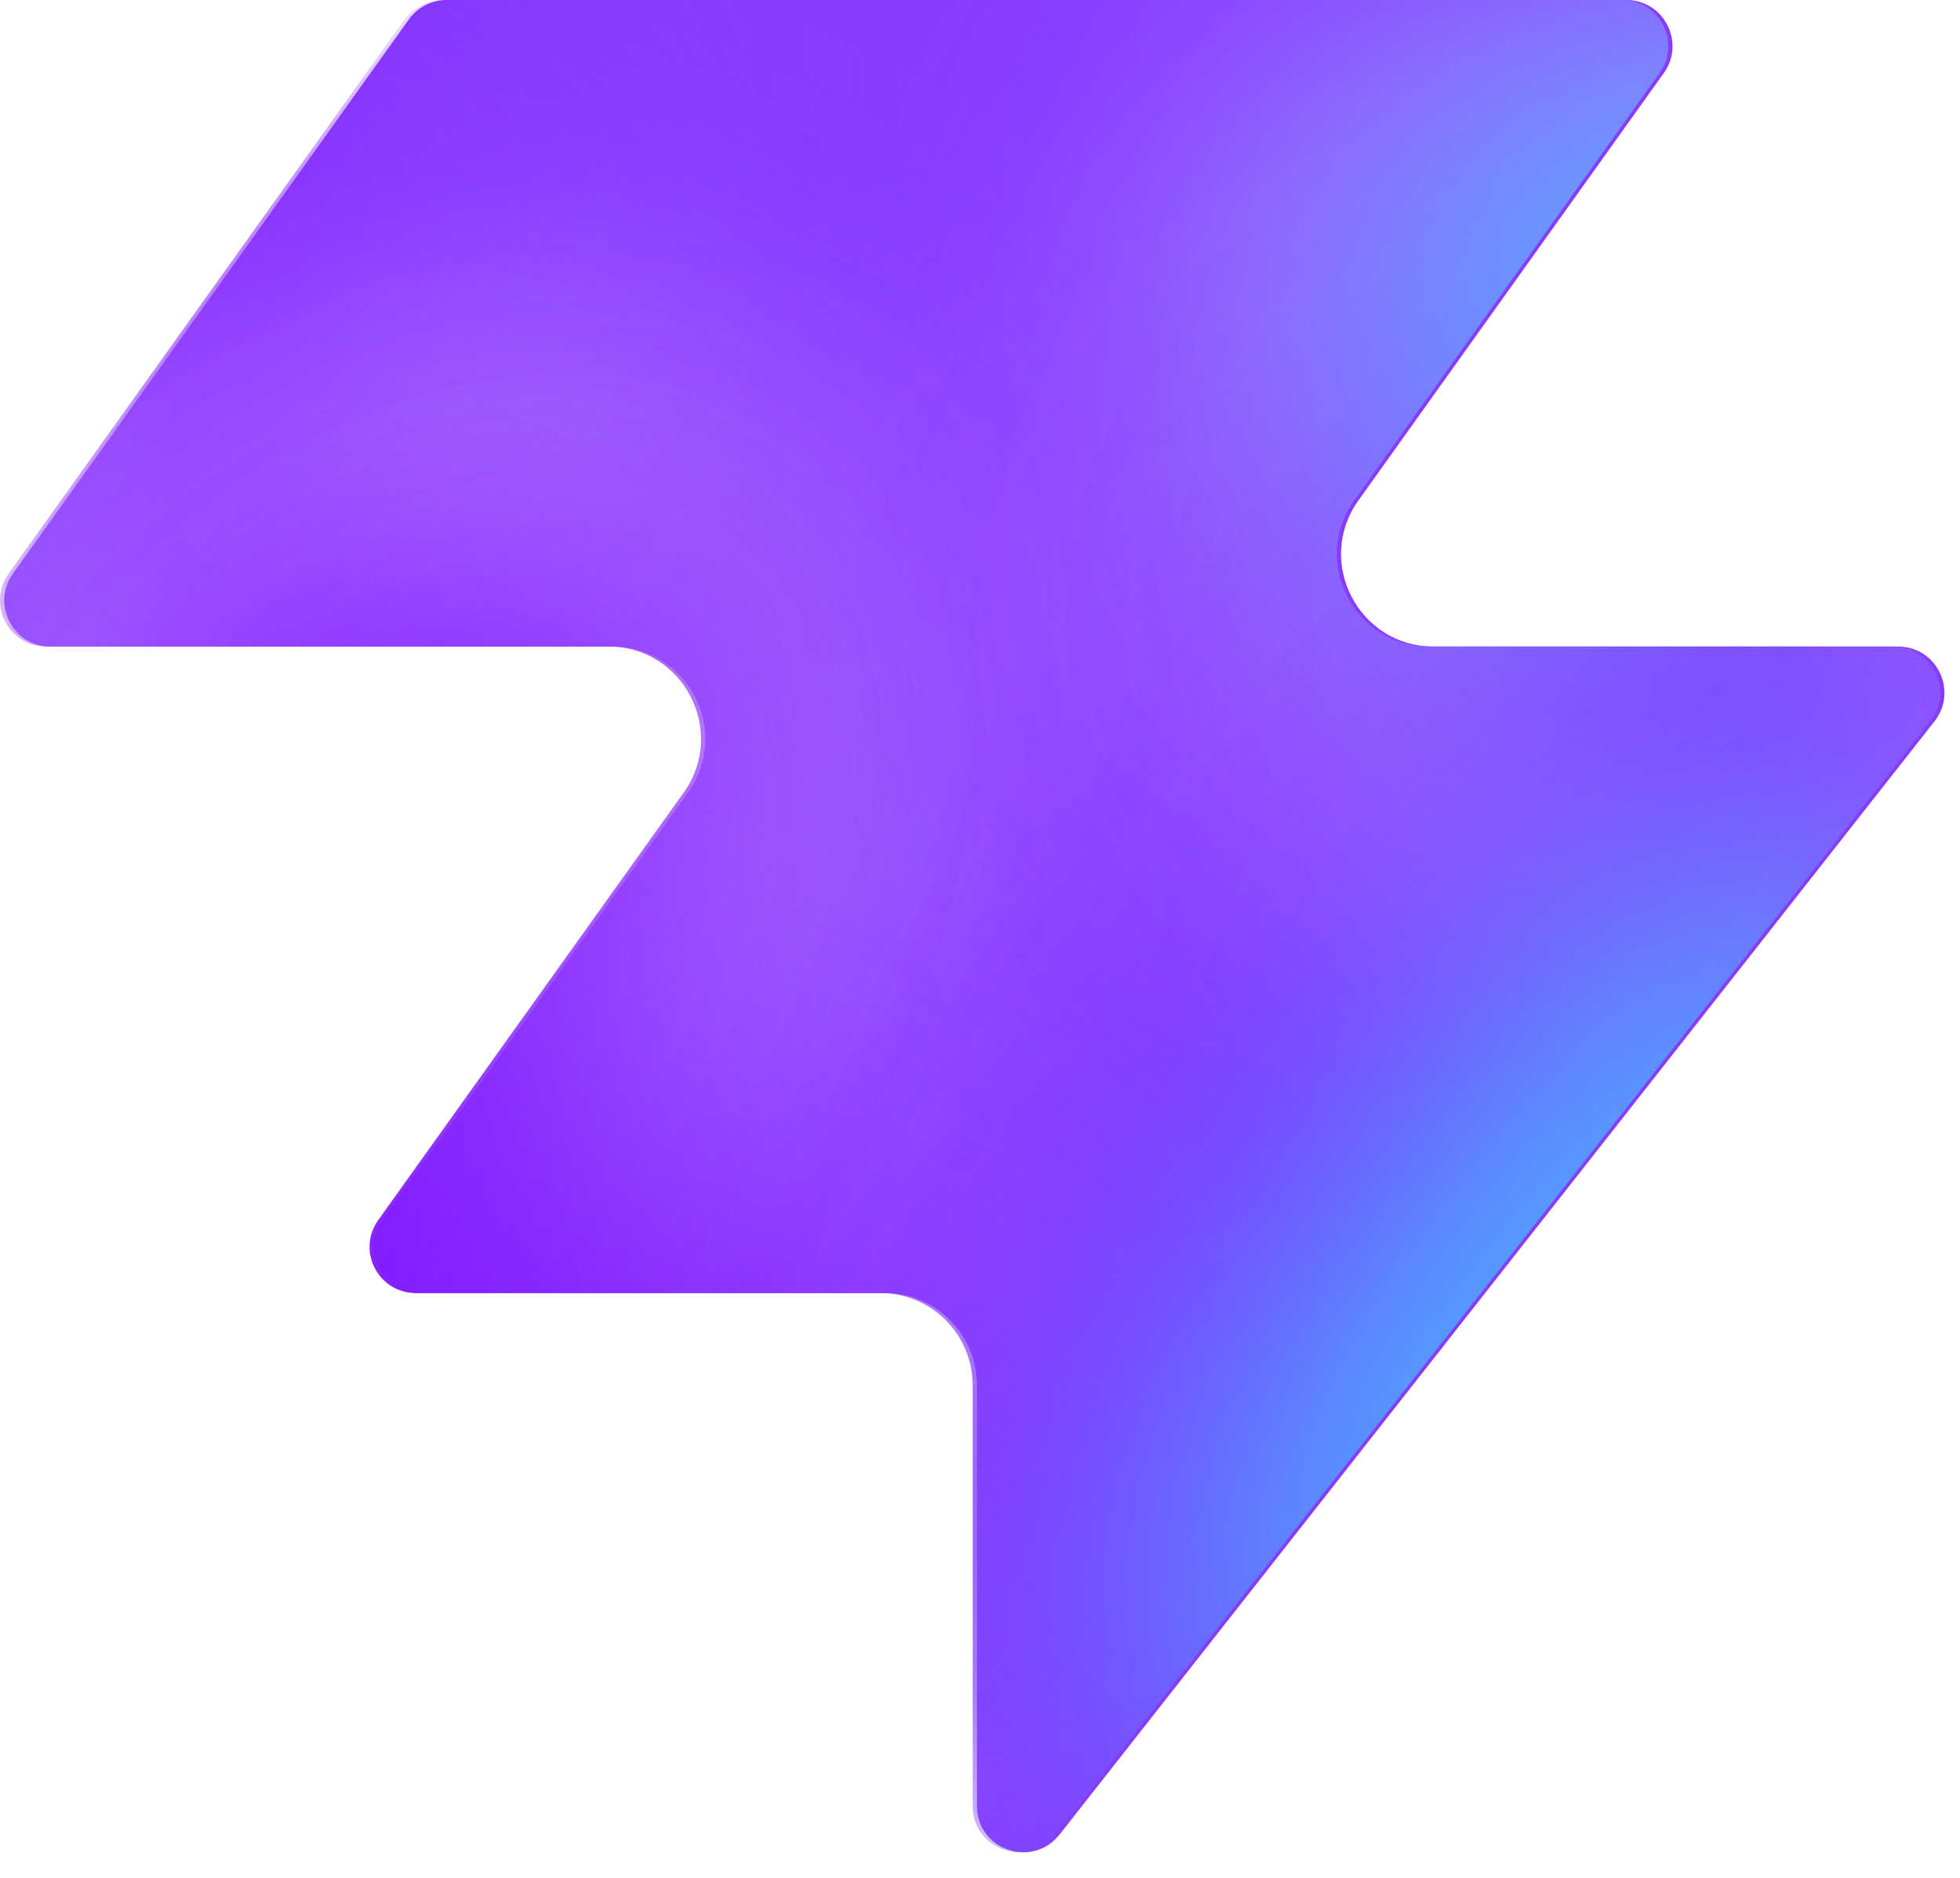
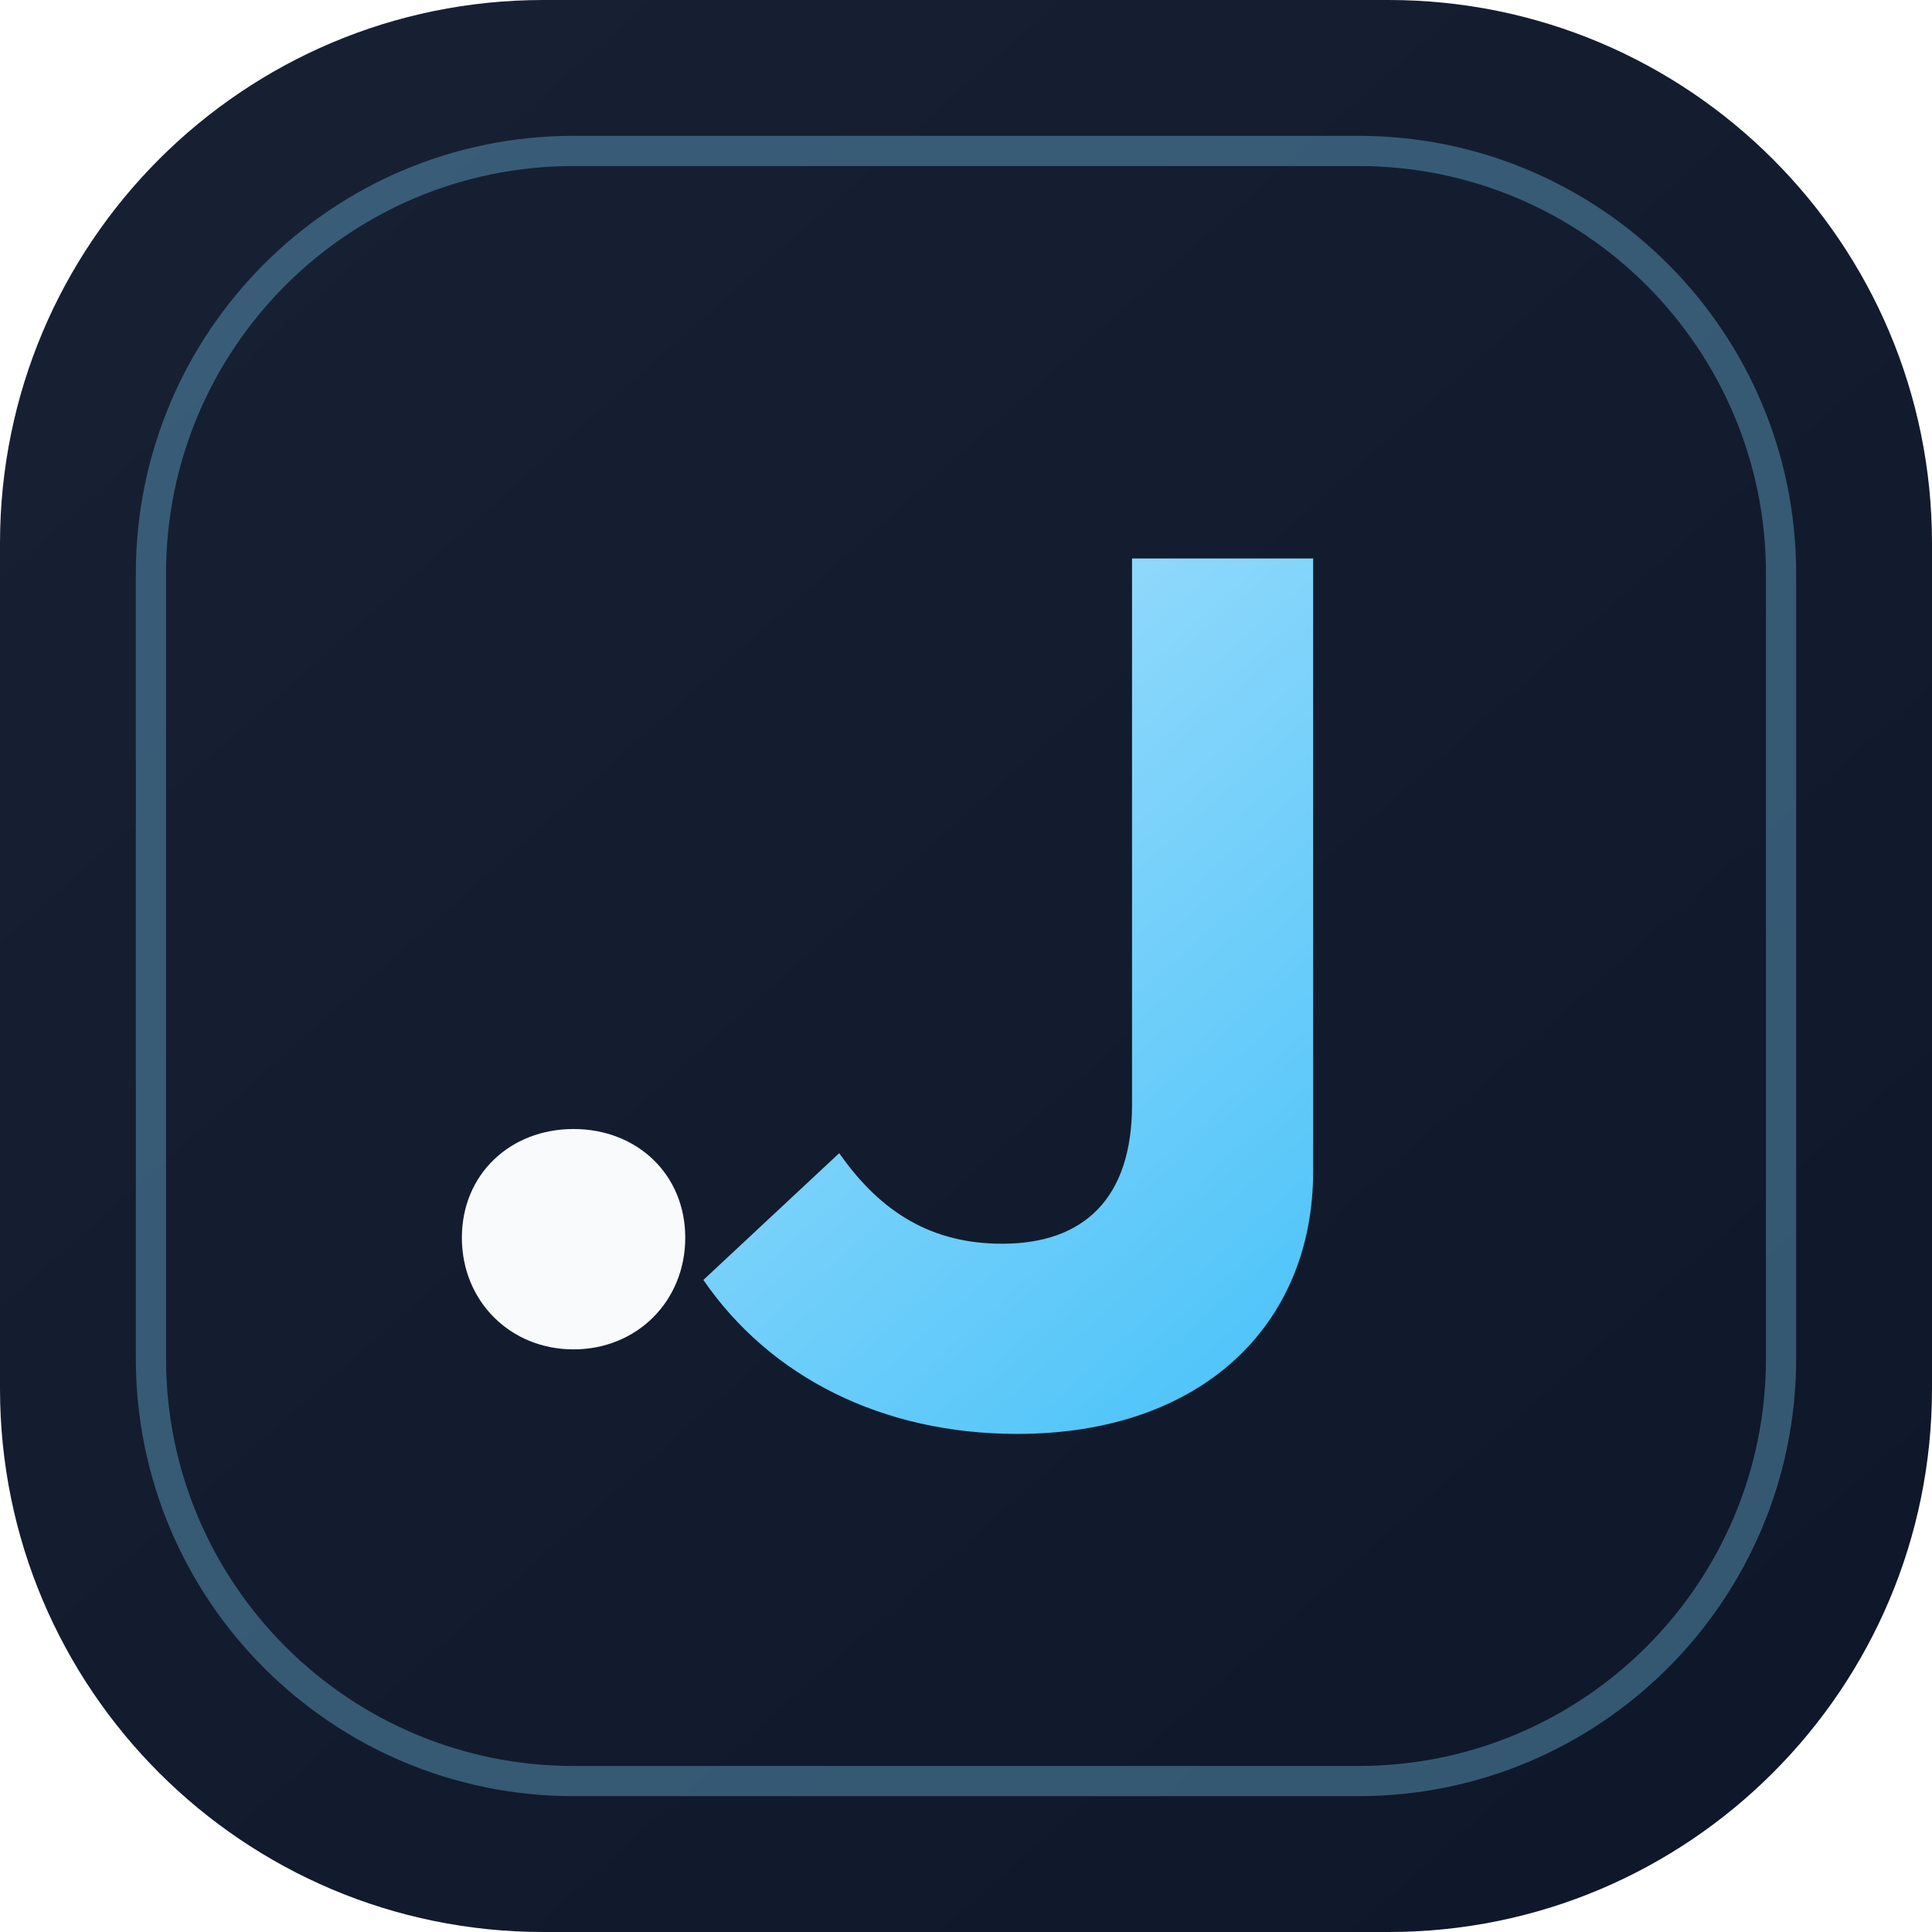
- <svg xmlns="http://www.w3.org/2000/svg" width="48" height="46" fill="none" viewBox="0 0 48 46">
-   <path fill="#863bff" d="M25.946 44.938c-.664.845-2.021.375-2.021-.698V33.937a2.26 2.26 0 0 0-2.262-2.262H10.287c-.92 0-1.456-1.04-.92-1.788l7.48-10.471c1.07-1.497 0-3.578-1.842-3.578H1.237c-.92 0-1.456-1.04-.92-1.788L10.013.474c.214-.297.556-.474.92-.474h28.894c.92 0 1.456 1.04.92 1.788l-7.48 10.471c-1.07 1.498 0 3.579 1.842 3.579h11.377c.943 0 1.473 1.088.89 1.83L25.947 44.94z" style="fill:#863bff;fill:color(display-p3 .525 .23 1);fill-opacity:1" />
-   <mask id="a" width="48" height="46" x="0" y="0" maskUnits="userSpaceOnUse" style="mask-type:alpha">
-     <path fill="#000" d="M25.842 44.938c-.664.844-2.021.375-2.021-.698V33.937a2.26 2.26 0 0 0-2.262-2.262H10.183c-.92 0-1.456-1.04-.92-1.788l7.48-10.471c1.07-1.498 0-3.579-1.842-3.579H1.133c-.92 0-1.456-1.04-.92-1.787L9.91.473c.214-.297.556-.474.92-.474h28.894c.92 0 1.456 1.04.92 1.788l-7.48 10.471c-1.07 1.498 0 3.578 1.842 3.578h11.377c.943 0 1.473 1.088.89 1.832L25.843 44.94z" style="fill:#000;fill-opacity:1" />
-   </mask>
-   <g mask="url(#a)">
-     <g filter="url(#b)">
-       <ellipse cx="5.508" cy="14.704" fill="#ede6ff" rx="5.508" ry="14.704" style="fill:#ede6ff;fill:color(display-p3 .927 .903 1);fill-opacity:1" transform="matrix(.00324 1 1 -.00324 -4.47 31.516)" />
-     </g>
-     <g filter="url(#c)">
-       <ellipse cx="10.399" cy="29.851" fill="#ede6ff" rx="10.399" ry="29.851" style="fill:#ede6ff;fill:color(display-p3 .927 .903 1);fill-opacity:1" transform="matrix(.00324 1 1 -.00324 -39.328 7.883)" />
-     </g>
-     <g filter="url(#d)">
-       <ellipse cx="5.508" cy="30.487" fill="#7e14ff" rx="5.508" ry="30.487" style="fill:#7e14ff;fill:color(display-p3 .492 .077 1);fill-opacity:1" transform="rotate(89.814 -25.913 -14.639)scale(1 -1)" />
-     </g>
-     <g filter="url(#e)">
-       <ellipse cx="5.508" cy="30.599" fill="#7e14ff" rx="5.508" ry="30.599" style="fill:#7e14ff;fill:color(display-p3 .492 .077 1);fill-opacity:1" transform="rotate(89.814 -32.644 -3.334)scale(1 -1)" />
-     </g>
-     <g filter="url(#f)">
-       <ellipse cx="5.508" cy="30.599" fill="#7e14ff" rx="5.508" ry="30.599" style="fill:#7e14ff;fill:color(display-p3 .492 .077 1);fill-opacity:1" transform="matrix(.00324 1 1 -.00324 -34.34 30.47)" />
-     </g>
-     <g filter="url(#g)">
-       <ellipse cx="14.072" cy="22.078" fill="#ede6ff" rx="14.072" ry="22.078" style="fill:#ede6ff;fill:color(display-p3 .927 .903 1);fill-opacity:1" transform="rotate(93.35 24.506 48.493)scale(-1 1)" />
-     </g>
-     <g filter="url(#h)">
-       <ellipse cx="3.47" cy="21.501" fill="#7e14ff" rx="3.47" ry="21.501" style="fill:#7e14ff;fill:color(display-p3 .492 .077 1);fill-opacity:1" transform="rotate(89.009 28.708 47.59)scale(-1 1)" />
-     </g>
-     <g filter="url(#i)">
-       <ellipse cx="3.47" cy="21.501" fill="#7e14ff" rx="3.47" ry="21.501" style="fill:#7e14ff;fill:color(display-p3 .492 .077 1);fill-opacity:1" transform="rotate(89.009 28.708 47.59)scale(-1 1)" />
-     </g>
-     <g filter="url(#j)">
-       <ellipse cx=".387" cy="8.972" fill="#7e14ff" rx="4.407" ry="29.108" style="fill:#7e14ff;fill:color(display-p3 .492 .077 1);fill-opacity:1" transform="rotate(39.51 .387 8.972)" />
-     </g>
-     <g filter="url(#k)">
-       <ellipse cx="47.523" cy="-6.092" fill="#7e14ff" rx="4.407" ry="29.108" style="fill:#7e14ff;fill:color(display-p3 .492 .077 1);fill-opacity:1" transform="rotate(37.892 47.523 -6.092)" />
-     </g>
-     <g filter="url(#l)">
-       <ellipse cx="41.412" cy="6.333" fill="#47bfff" rx="5.971" ry="9.665" style="fill:#47bfff;fill:color(display-p3 .28 .748 1);fill-opacity:1" transform="rotate(37.892 41.412 6.333)" />
-     </g>
-     <g filter="url(#m)">
-       <ellipse cx="-1.879" cy="38.332" fill="#7e14ff" rx="4.407" ry="29.108" style="fill:#7e14ff;fill:color(display-p3 .492 .077 1);fill-opacity:1" transform="rotate(37.892 -1.88 38.332)" />
-     </g>
-     <g filter="url(#n)">
-       <ellipse cx="-1.879" cy="38.332" fill="#7e14ff" rx="4.407" ry="29.108" style="fill:#7e14ff;fill:color(display-p3 .492 .077 1);fill-opacity:1" transform="rotate(37.892 -1.88 38.332)" />
-     </g>
-     <g filter="url(#o)">
-       <ellipse cx="35.651" cy="29.907" fill="#7e14ff" rx="4.407" ry="29.108" style="fill:#7e14ff;fill:color(display-p3 .492 .077 1);fill-opacity:1" transform="rotate(37.892 35.651 29.907)" />
-     </g>
-     <g filter="url(#p)">
-       <ellipse cx="38.418" cy="32.4" fill="#47bfff" rx="5.971" ry="15.297" style="fill:#47bfff;fill:color(display-p3 .28 .748 1);fill-opacity:1" transform="rotate(37.892 38.418 32.4)" />
-     </g>
-   </g>
+ <svg xmlns="http://www.w3.org/2000/svg" viewBox="0 0 64 64">
  <defs>
-     <filter id="b" width="60.045" height="41.654" x="-19.77" y="16.149" color-interpolation-filters="sRGB" filterUnits="userSpaceOnUse">
-       <feFlood flood-opacity="0" result="BackgroundImageFix" />
-       <feBlend in="SourceGraphic" in2="BackgroundImageFix" result="shape" />
-       <feGaussianBlur result="effect1_foregroundBlur_2002_17158" stdDeviation="7.659" />
-     </filter>
-     <filter id="c" width="90.34" height="51.437" x="-54.613" y="-7.533" color-interpolation-filters="sRGB" filterUnits="userSpaceOnUse">
-       <feFlood flood-opacity="0" result="BackgroundImageFix" />
-       <feBlend in="SourceGraphic" in2="BackgroundImageFix" result="shape" />
-       <feGaussianBlur result="effect1_foregroundBlur_2002_17158" stdDeviation="7.659" />
-     </filter>
-     <filter id="d" width="79.355" height="29.4" x="-49.64" y="2.03" color-interpolation-filters="sRGB" filterUnits="userSpaceOnUse">
-       <feFlood flood-opacity="0" result="BackgroundImageFix" />
-       <feBlend in="SourceGraphic" in2="BackgroundImageFix" result="shape" />
-       <feGaussianBlur result="effect1_foregroundBlur_2002_17158" stdDeviation="4.596" />
-     </filter>
-     <filter id="e" width="79.579" height="29.4" x="-45.045" y="20.029" color-interpolation-filters="sRGB" filterUnits="userSpaceOnUse">
-       <feFlood flood-opacity="0" result="BackgroundImageFix" />
-       <feBlend in="SourceGraphic" in2="BackgroundImageFix" result="shape" />
-       <feGaussianBlur result="effect1_foregroundBlur_2002_17158" stdDeviation="4.596" />
-     </filter>
-     <filter id="f" width="79.579" height="29.4" x="-43.513" y="21.178" color-interpolation-filters="sRGB" filterUnits="userSpaceOnUse">
-       <feFlood flood-opacity="0" result="BackgroundImageFix" />
-       <feBlend in="SourceGraphic" in2="BackgroundImageFix" result="shape" />
-       <feGaussianBlur result="effect1_foregroundBlur_2002_17158" stdDeviation="4.596" />
-     </filter>
-     <filter id="g" width="74.749" height="58.852" x="15.756" y="-17.901" color-interpolation-filters="sRGB" filterUnits="userSpaceOnUse">
-       <feFlood flood-opacity="0" result="BackgroundImageFix" />
-       <feBlend in="SourceGraphic" in2="BackgroundImageFix" result="shape" />
-       <feGaussianBlur result="effect1_foregroundBlur_2002_17158" stdDeviation="7.659" />
-     </filter>
-     <filter id="h" width="61.377" height="25.362" x="23.548" y="2.284" color-interpolation-filters="sRGB" filterUnits="userSpaceOnUse">
-       <feFlood flood-opacity="0" result="BackgroundImageFix" />
-       <feBlend in="SourceGraphic" in2="BackgroundImageFix" result="shape" />
-       <feGaussianBlur result="effect1_foregroundBlur_2002_17158" stdDeviation="4.596" />
-     </filter>
-     <filter id="i" width="61.377" height="25.362" x="23.548" y="2.284" color-interpolation-filters="sRGB" filterUnits="userSpaceOnUse">
-       <feFlood flood-opacity="0" result="BackgroundImageFix" />
-       <feBlend in="SourceGraphic" in2="BackgroundImageFix" result="shape" />
-       <feGaussianBlur result="effect1_foregroundBlur_2002_17158" stdDeviation="4.596" />
-     </filter>
-     <filter id="j" width="56.045" height="63.649" x="-27.636" y="-22.853" color-interpolation-filters="sRGB" filterUnits="userSpaceOnUse">
-       <feFlood flood-opacity="0" result="BackgroundImageFix" />
-       <feBlend in="SourceGraphic" in2="BackgroundImageFix" result="shape" />
-       <feGaussianBlur result="effect1_foregroundBlur_2002_17158" stdDeviation="4.596" />
-     </filter>
-     <filter id="k" width="54.814" height="64.646" x="20.116" y="-38.415" color-interpolation-filters="sRGB" filterUnits="userSpaceOnUse">
-       <feFlood flood-opacity="0" result="BackgroundImageFix" />
-       <feBlend in="SourceGraphic" in2="BackgroundImageFix" result="shape" />
-       <feGaussianBlur result="effect1_foregroundBlur_2002_17158" stdDeviation="4.596" />
-     </filter>
-     <filter id="l" width="33.541" height="35.313" x="24.641" y="-11.323" color-interpolation-filters="sRGB" filterUnits="userSpaceOnUse">
-       <feFlood flood-opacity="0" result="BackgroundImageFix" />
-       <feBlend in="SourceGraphic" in2="BackgroundImageFix" result="shape" />
-       <feGaussianBlur result="effect1_foregroundBlur_2002_17158" stdDeviation="4.596" />
-     </filter>
-     <filter id="m" width="54.814" height="64.646" x="-29.286" y="6.009" color-interpolation-filters="sRGB" filterUnits="userSpaceOnUse">
-       <feFlood flood-opacity="0" result="BackgroundImageFix" />
-       <feBlend in="SourceGraphic" in2="BackgroundImageFix" result="shape" />
-       <feGaussianBlur result="effect1_foregroundBlur_2002_17158" stdDeviation="4.596" />
-     </filter>
-     <filter id="n" width="54.814" height="64.646" x="-29.286" y="6.009" color-interpolation-filters="sRGB" filterUnits="userSpaceOnUse">
-       <feFlood flood-opacity="0" result="BackgroundImageFix" />
-       <feBlend in="SourceGraphic" in2="BackgroundImageFix" result="shape" />
-       <feGaussianBlur result="effect1_foregroundBlur_2002_17158" stdDeviation="4.596" />
-     </filter>
-     <filter id="o" width="54.814" height="64.646" x="8.244" y="-2.416" color-interpolation-filters="sRGB" filterUnits="userSpaceOnUse">
-       <feFlood flood-opacity="0" result="BackgroundImageFix" />
-       <feBlend in="SourceGraphic" in2="BackgroundImageFix" result="shape" />
-       <feGaussianBlur result="effect1_foregroundBlur_2002_17158" stdDeviation="4.596" />
-     </filter>
-     <filter id="p" width="39.409" height="43.623" x="18.713" y="10.588" color-interpolation-filters="sRGB" filterUnits="userSpaceOnUse">
-       <feFlood flood-opacity="0" result="BackgroundImageFix" />
-       <feBlend in="SourceGraphic" in2="BackgroundImageFix" result="shape" />
-       <feGaussianBlur result="effect1_foregroundBlur_2002_17158" stdDeviation="4.596" />
-     </filter>
+     <linearGradient id="background" x1="8" y1="6" x2="56" y2="60" gradientUnits="userSpaceOnUse">
+       <stop stop-color="#172033" />
+       <stop offset="1" stop-color="#0f172a" />
+     </linearGradient>
+     <linearGradient id="accent" x1="18" y1="15" x2="49" y2="50" gradientUnits="userSpaceOnUse">
+       <stop stop-color="#bae6fd" />
+       <stop offset="1" stop-color="#38bdf8" />
+     </linearGradient>
  </defs>
+   <rect width="64" height="64" rx="18" fill="url(#background)" />
+   <rect x="5" y="5" width="54" height="54" rx="14" fill="none" stroke="#7dd3fc" stroke-opacity=".34" />
+   <path d="M43.5 18.5v20.3c0 5.1-3.7 8.7-9.8 8.7-4.5 0-8.2-1.9-10.4-5.1l4.5-4.2c1.4 2 3.1 3 5.4 3 2.7 0 4.3-1.5 4.3-4.6V18.5h6Z" fill="url(#accent)" />
+   <path d="M19 37.4c2.1 0 3.7 1.5 3.7 3.6s-1.6 3.7-3.7 3.7-3.7-1.6-3.7-3.7 1.6-3.6 3.7-3.6Z" fill="#f8fafc" />
</svg>
